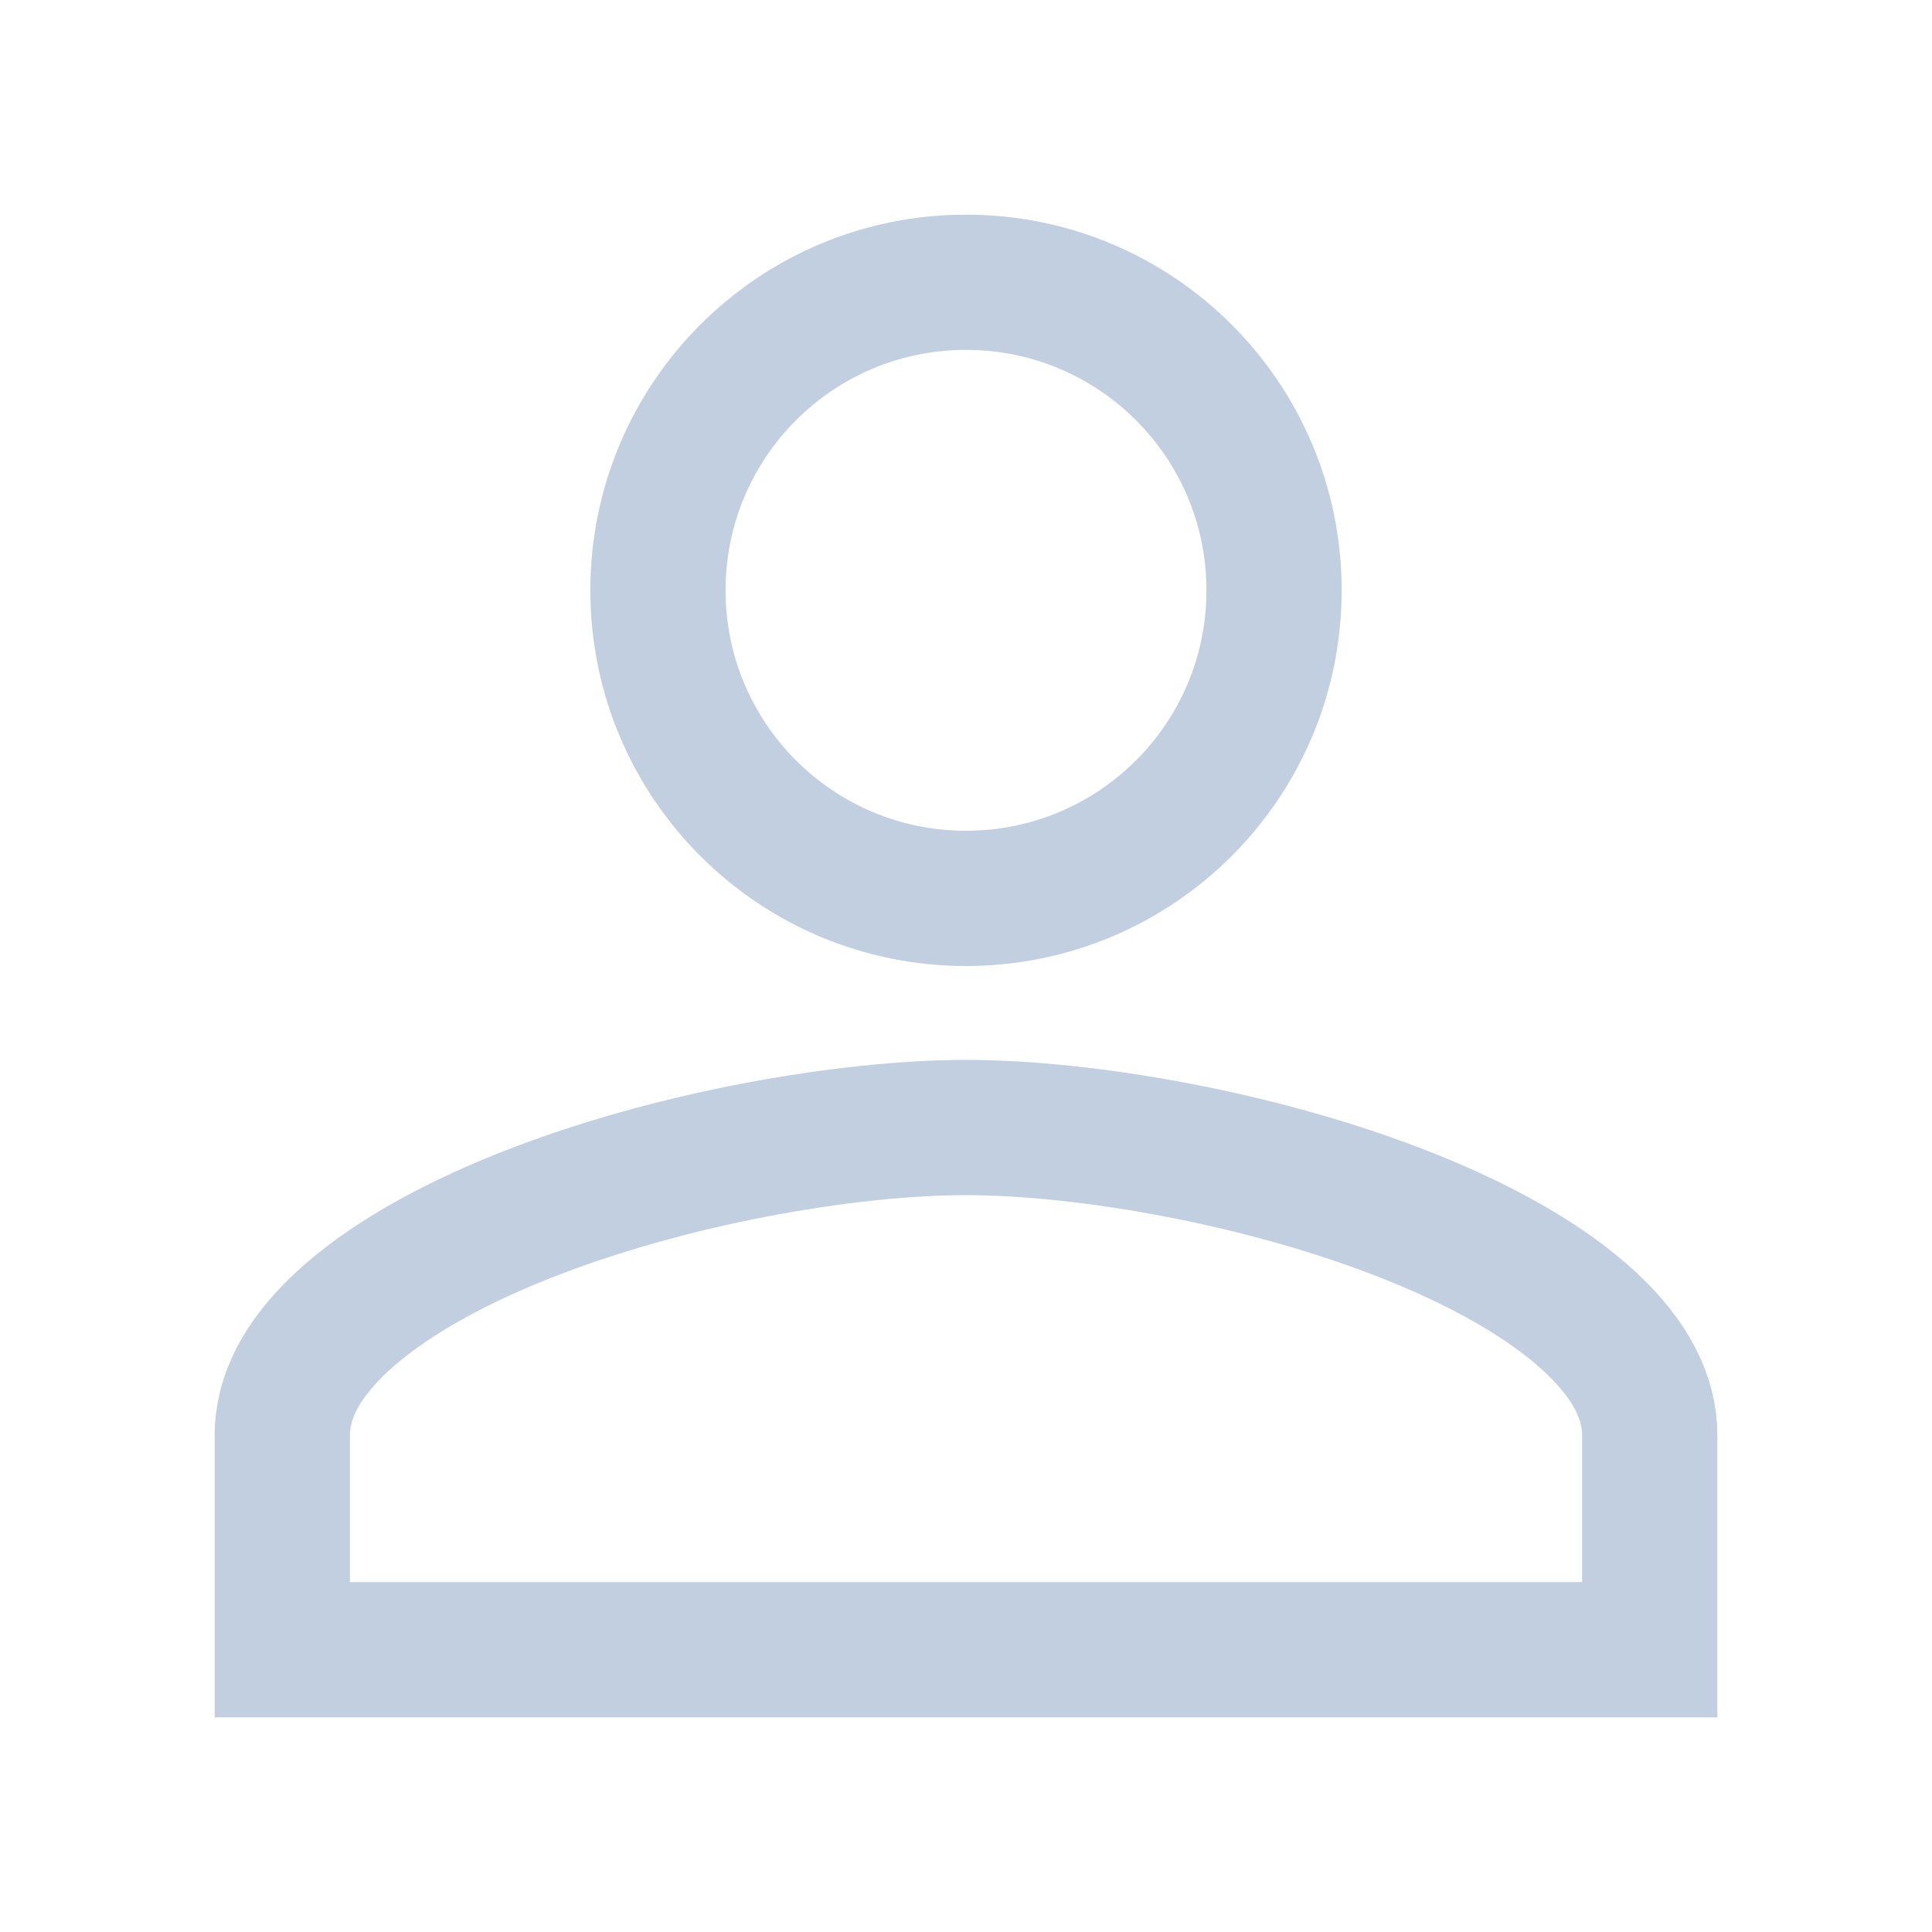
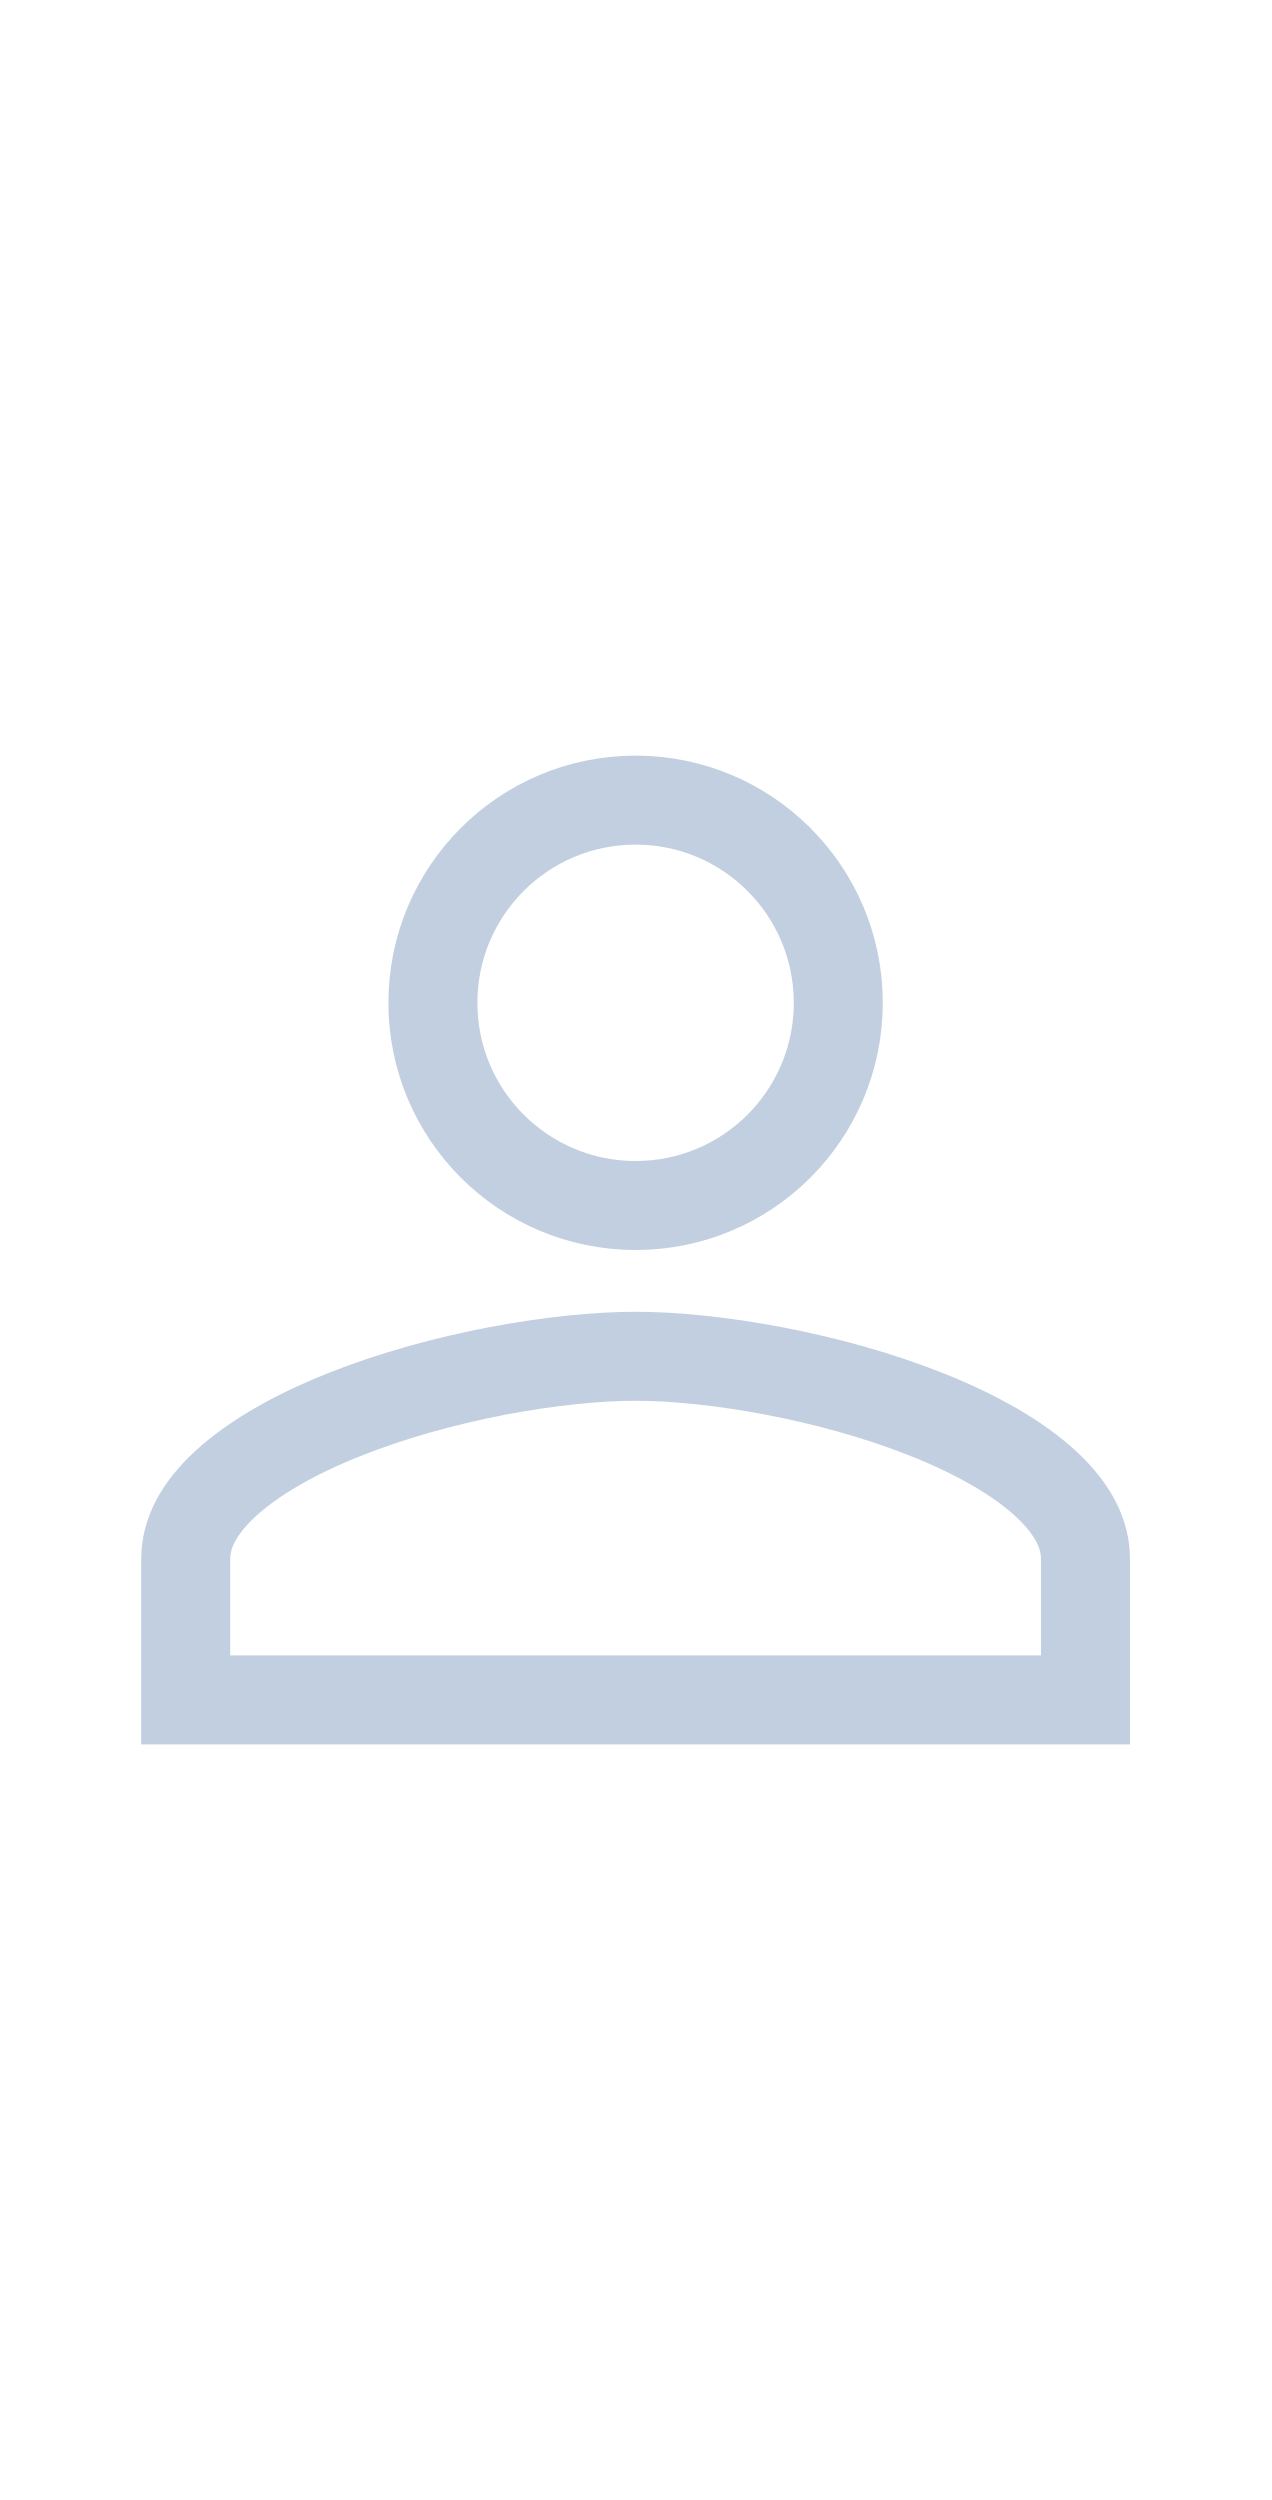
- <svg xmlns="http://www.w3.org/2000/svg" width="20" height="20" viewBox="0 0 20 20" fill="none">
+ <svg xmlns="http://www.w3.org/2000/svg" width="20" height="39.333" viewBox="0 0 20 20" fill="none">
  <path d="M6.811 6.111C6.811 4.349 8.238 2.922 10 2.922C11.762 2.922 13.189 4.349 13.189 6.111C13.189 7.873 11.762 9.3 10 9.3C8.238 9.3 6.811 7.873 6.811 6.111ZM2.922 14.861C2.922 14.472 3.112 14.079 3.547 13.677C3.988 13.271 4.631 12.904 5.398 12.597C6.934 11.981 8.79 11.672 10 11.672C11.21 11.672 13.066 11.981 14.602 12.597C15.369 12.904 16.013 13.271 16.453 13.677C16.888 14.079 17.078 14.472 17.078 14.861V17.078H2.922V14.861Z" stroke="#C2CFE0" stroke-width="1.4" />
</svg>
